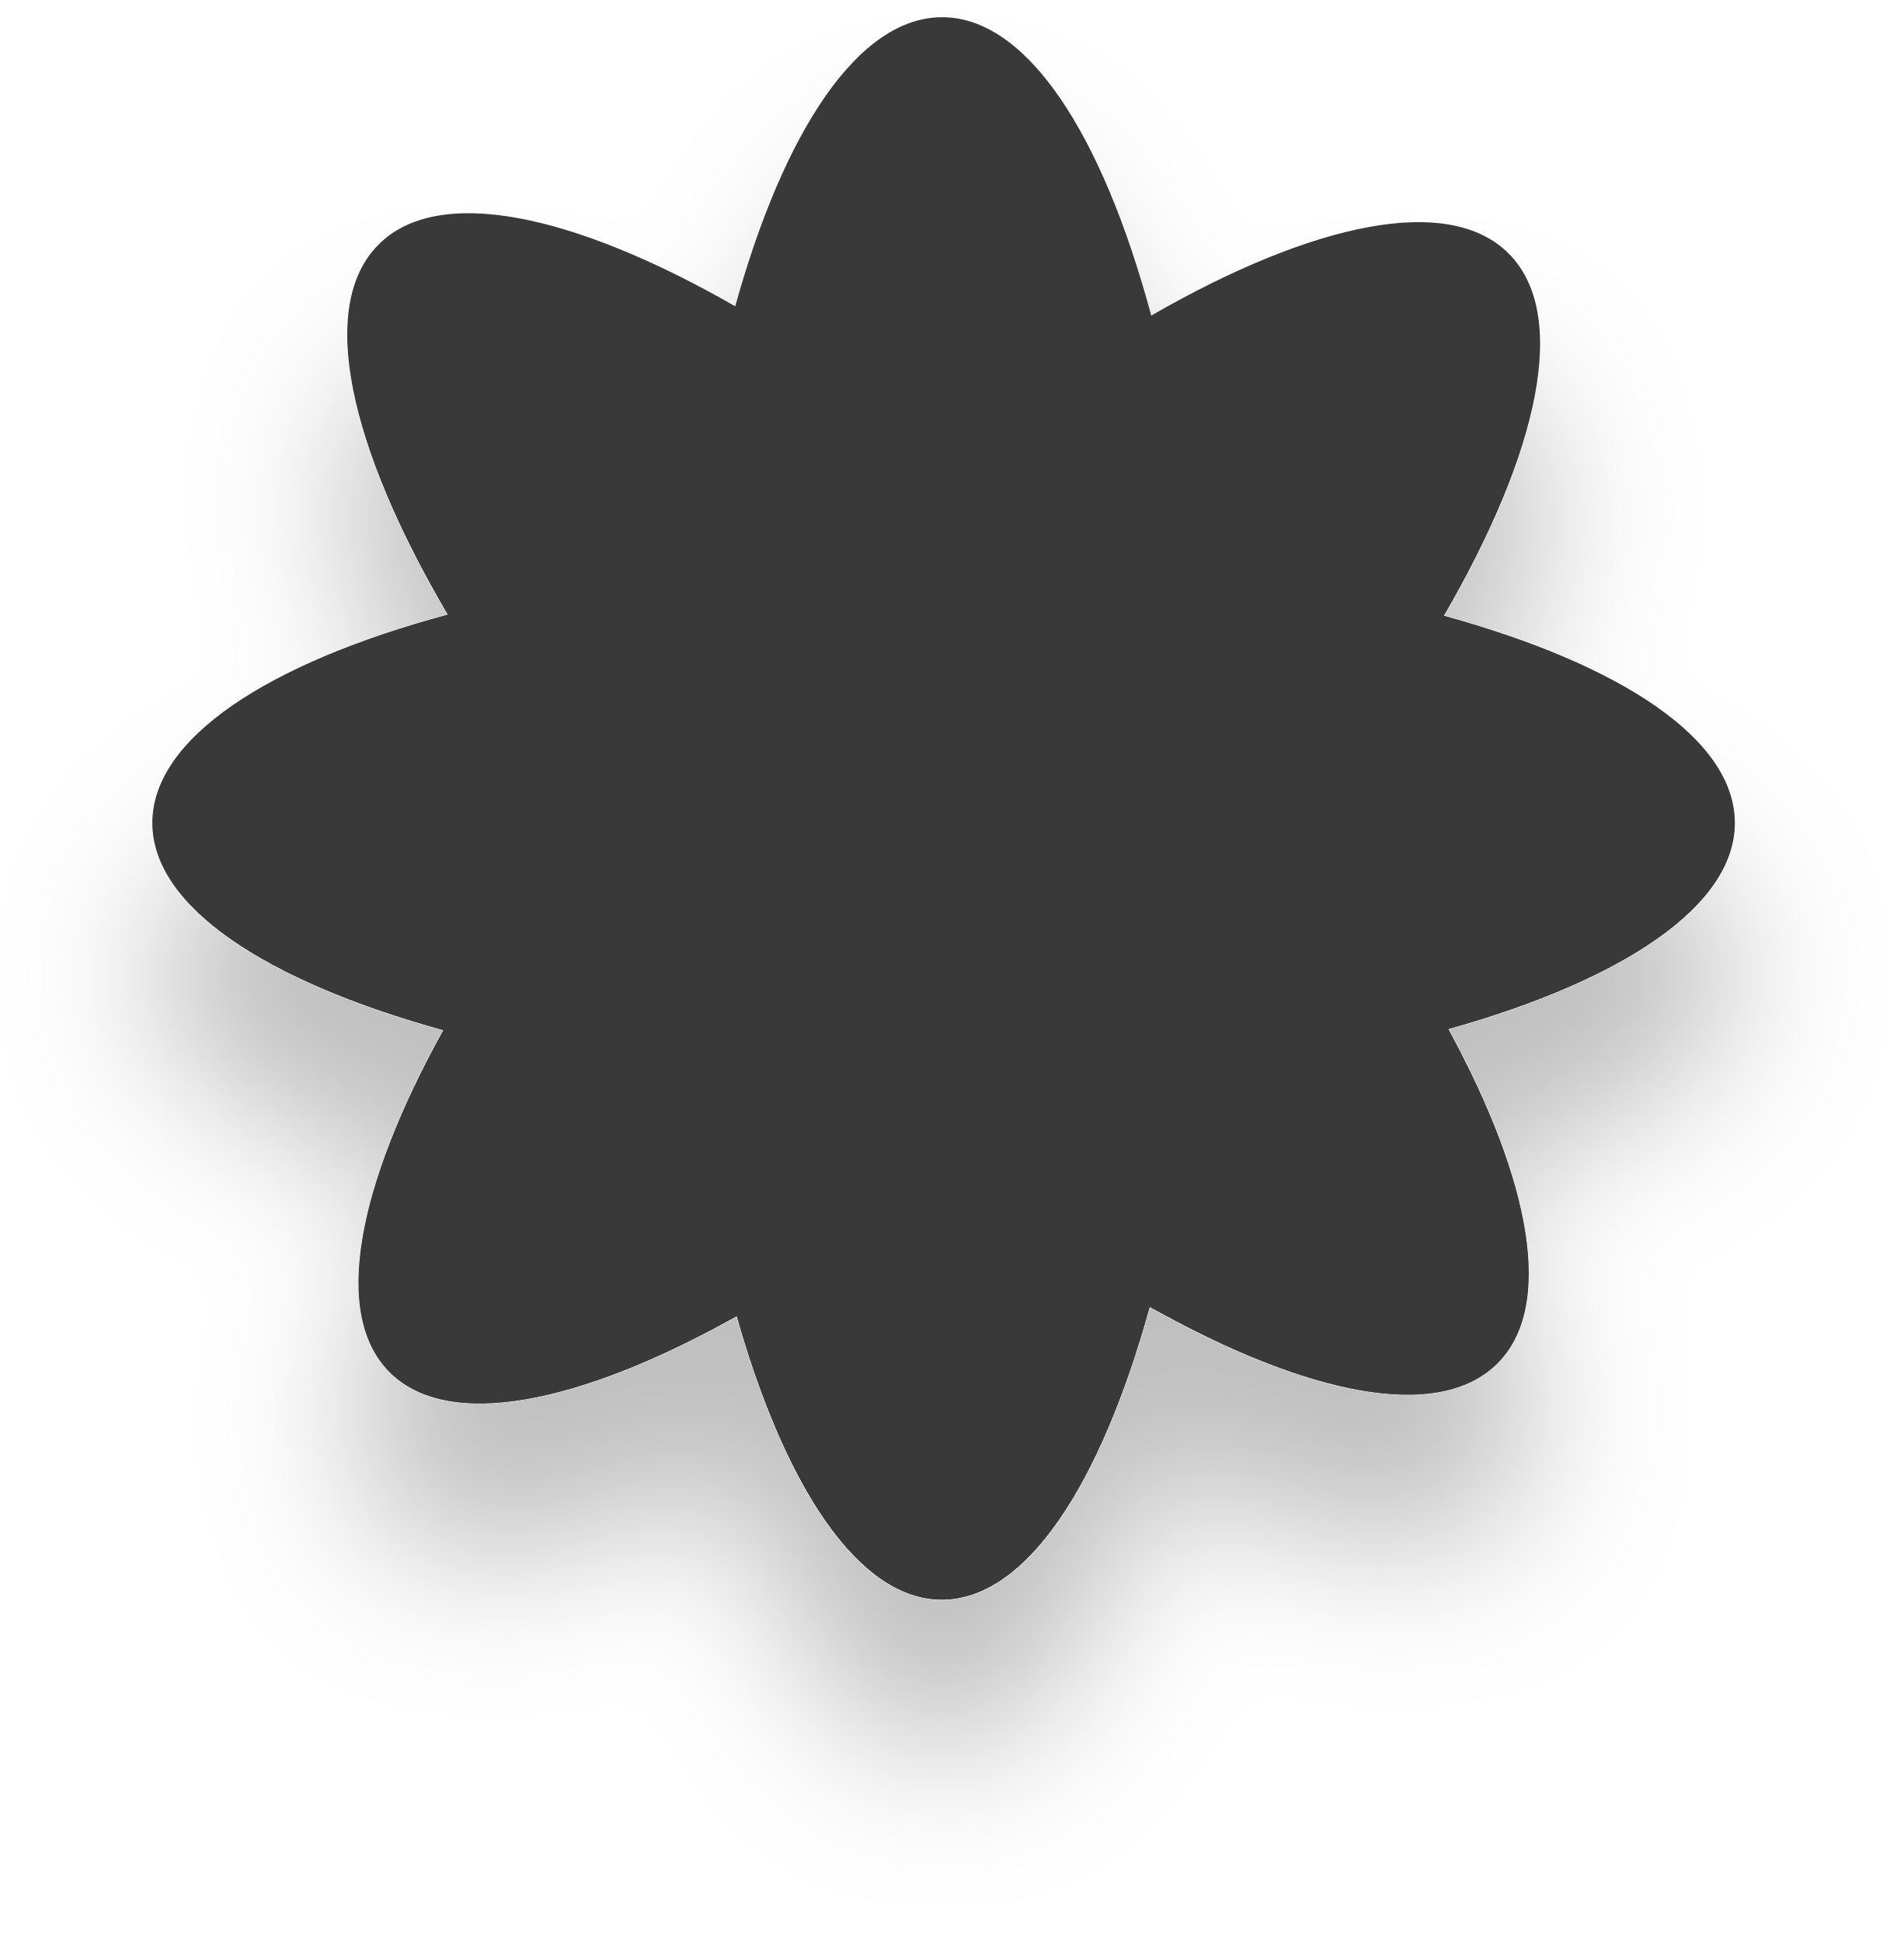
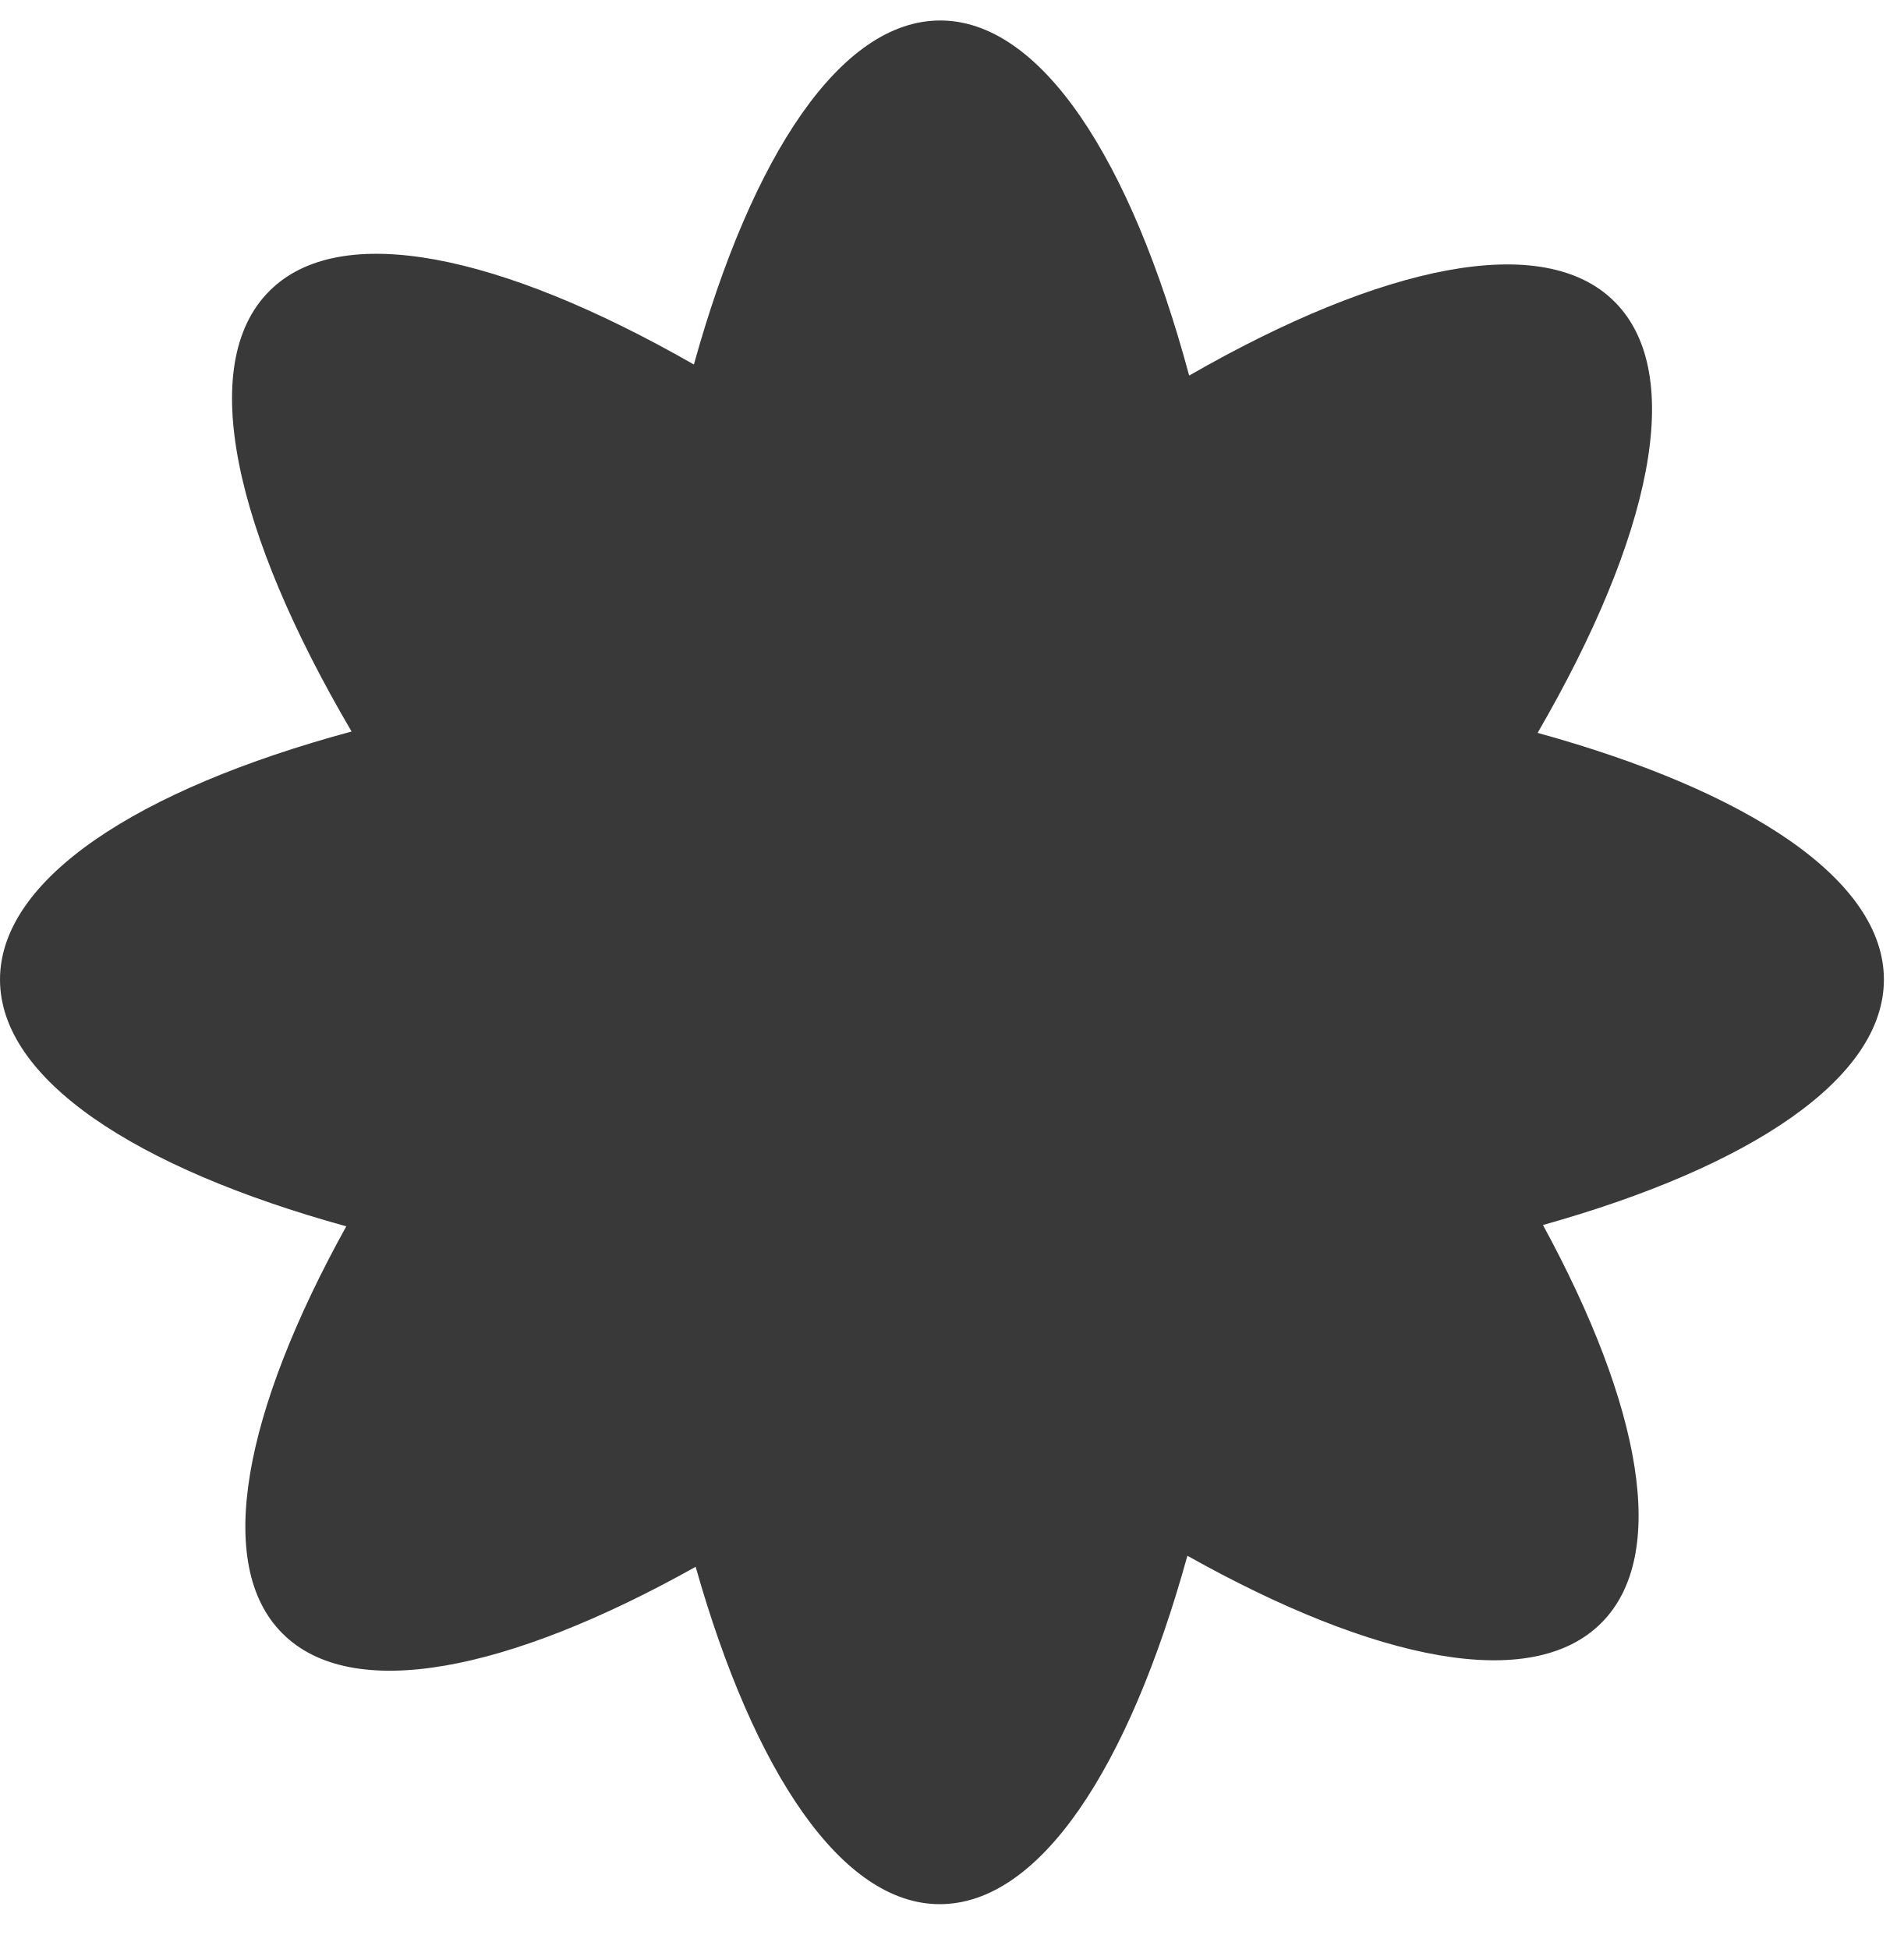
- <svg xmlns="http://www.w3.org/2000/svg" width="50" height="51" viewBox="0 0 50 51" fill="none">
-   <g filter="url(#filter0_d_5_3016)">
-     <path d="M45.559 21.612C45.559 19.417 42.584 17.456 37.92 16.169C40.428 11.847 41.208 8.247 39.618 6.657C38.047 5.086 34.496 5.837 30.233 8.286C28.945 3.506 26.965 0.452 24.741 0.452C22.555 0.452 20.595 3.408 19.307 8.042C15.044 5.603 11.502 4.852 9.941 6.423C8.332 8.032 9.161 11.72 11.756 16.139C7.024 17.417 4 19.398 4 21.612C4 23.807 6.976 25.768 11.639 27.056C9.376 31.143 8.712 34.529 10.234 36.041C11.766 37.572 15.2 36.889 19.346 34.568C20.634 39.114 22.575 42.011 24.731 42.011C26.936 42.011 28.897 39.016 30.194 34.324C34.35 36.655 37.784 37.348 39.325 35.807C40.818 34.314 40.213 31.026 38.038 27.027C42.633 25.739 45.559 23.788 45.559 21.612Z" fill="#393939" />
-   </g>
-   <defs>
-     <filter id="filter0_d_5_3016" x="0" y="0.452" width="49.559" height="49.559" filterUnits="userSpaceOnUse" color-interpolation-filters="sRGB">
-       <feFlood flood-opacity="0" result="BackgroundImageFix" />
-       <feColorMatrix in="SourceAlpha" type="matrix" values="0 0 0 0 0 0 0 0 0 0 0 0 0 0 0 0 0 0 127 0" result="hardAlpha" />
-       <feOffset dy="4" />
-       <feGaussianBlur stdDeviation="2" />
-       <feComposite in2="hardAlpha" operator="out" />
-       <feColorMatrix type="matrix" values="0 0 0 0 0 0 0 0 0 0 0 0 0 0 0 0 0 0 0.25 0" />
-       <feBlend mode="normal" in2="BackgroundImageFix" result="effect1_dropShadow_5_3016" />
-       <feBlend mode="normal" in="SourceGraphic" in2="effect1_dropShadow_5_3016" result="shape" />
-     </filter>
-   </defs>
+ <svg xmlns="http://www.w3.org/2000/svg" width="42" height="43" viewBox="0 0 42 43" fill="none">
+   <path d="M41.559 21.612C41.559 19.417 38.584 17.456 33.92 16.169C36.428 11.847 37.208 8.247 35.618 6.657C34.047 5.086 30.496 5.837 26.233 8.286C24.945 3.506 22.965 0.452 20.741 0.452C18.555 0.452 16.595 3.408 15.307 8.042C11.044 5.603 7.502 4.852 5.941 6.423C4.332 8.032 5.161 11.72 7.756 16.139C3.024 17.417 0 19.398 0 21.612C0 23.807 2.976 25.768 7.639 27.056C5.376 31.143 4.712 34.529 6.234 36.041C7.766 37.572 11.2 36.889 15.346 34.568C16.634 39.114 18.575 42.011 20.731 42.011C22.936 42.011 24.897 39.016 26.194 34.324C30.35 36.655 33.784 37.348 35.325 35.807C36.818 34.314 36.213 31.026 34.038 27.027C38.633 25.739 41.559 23.788 41.559 21.612Z" fill="#393939" />
</svg>
